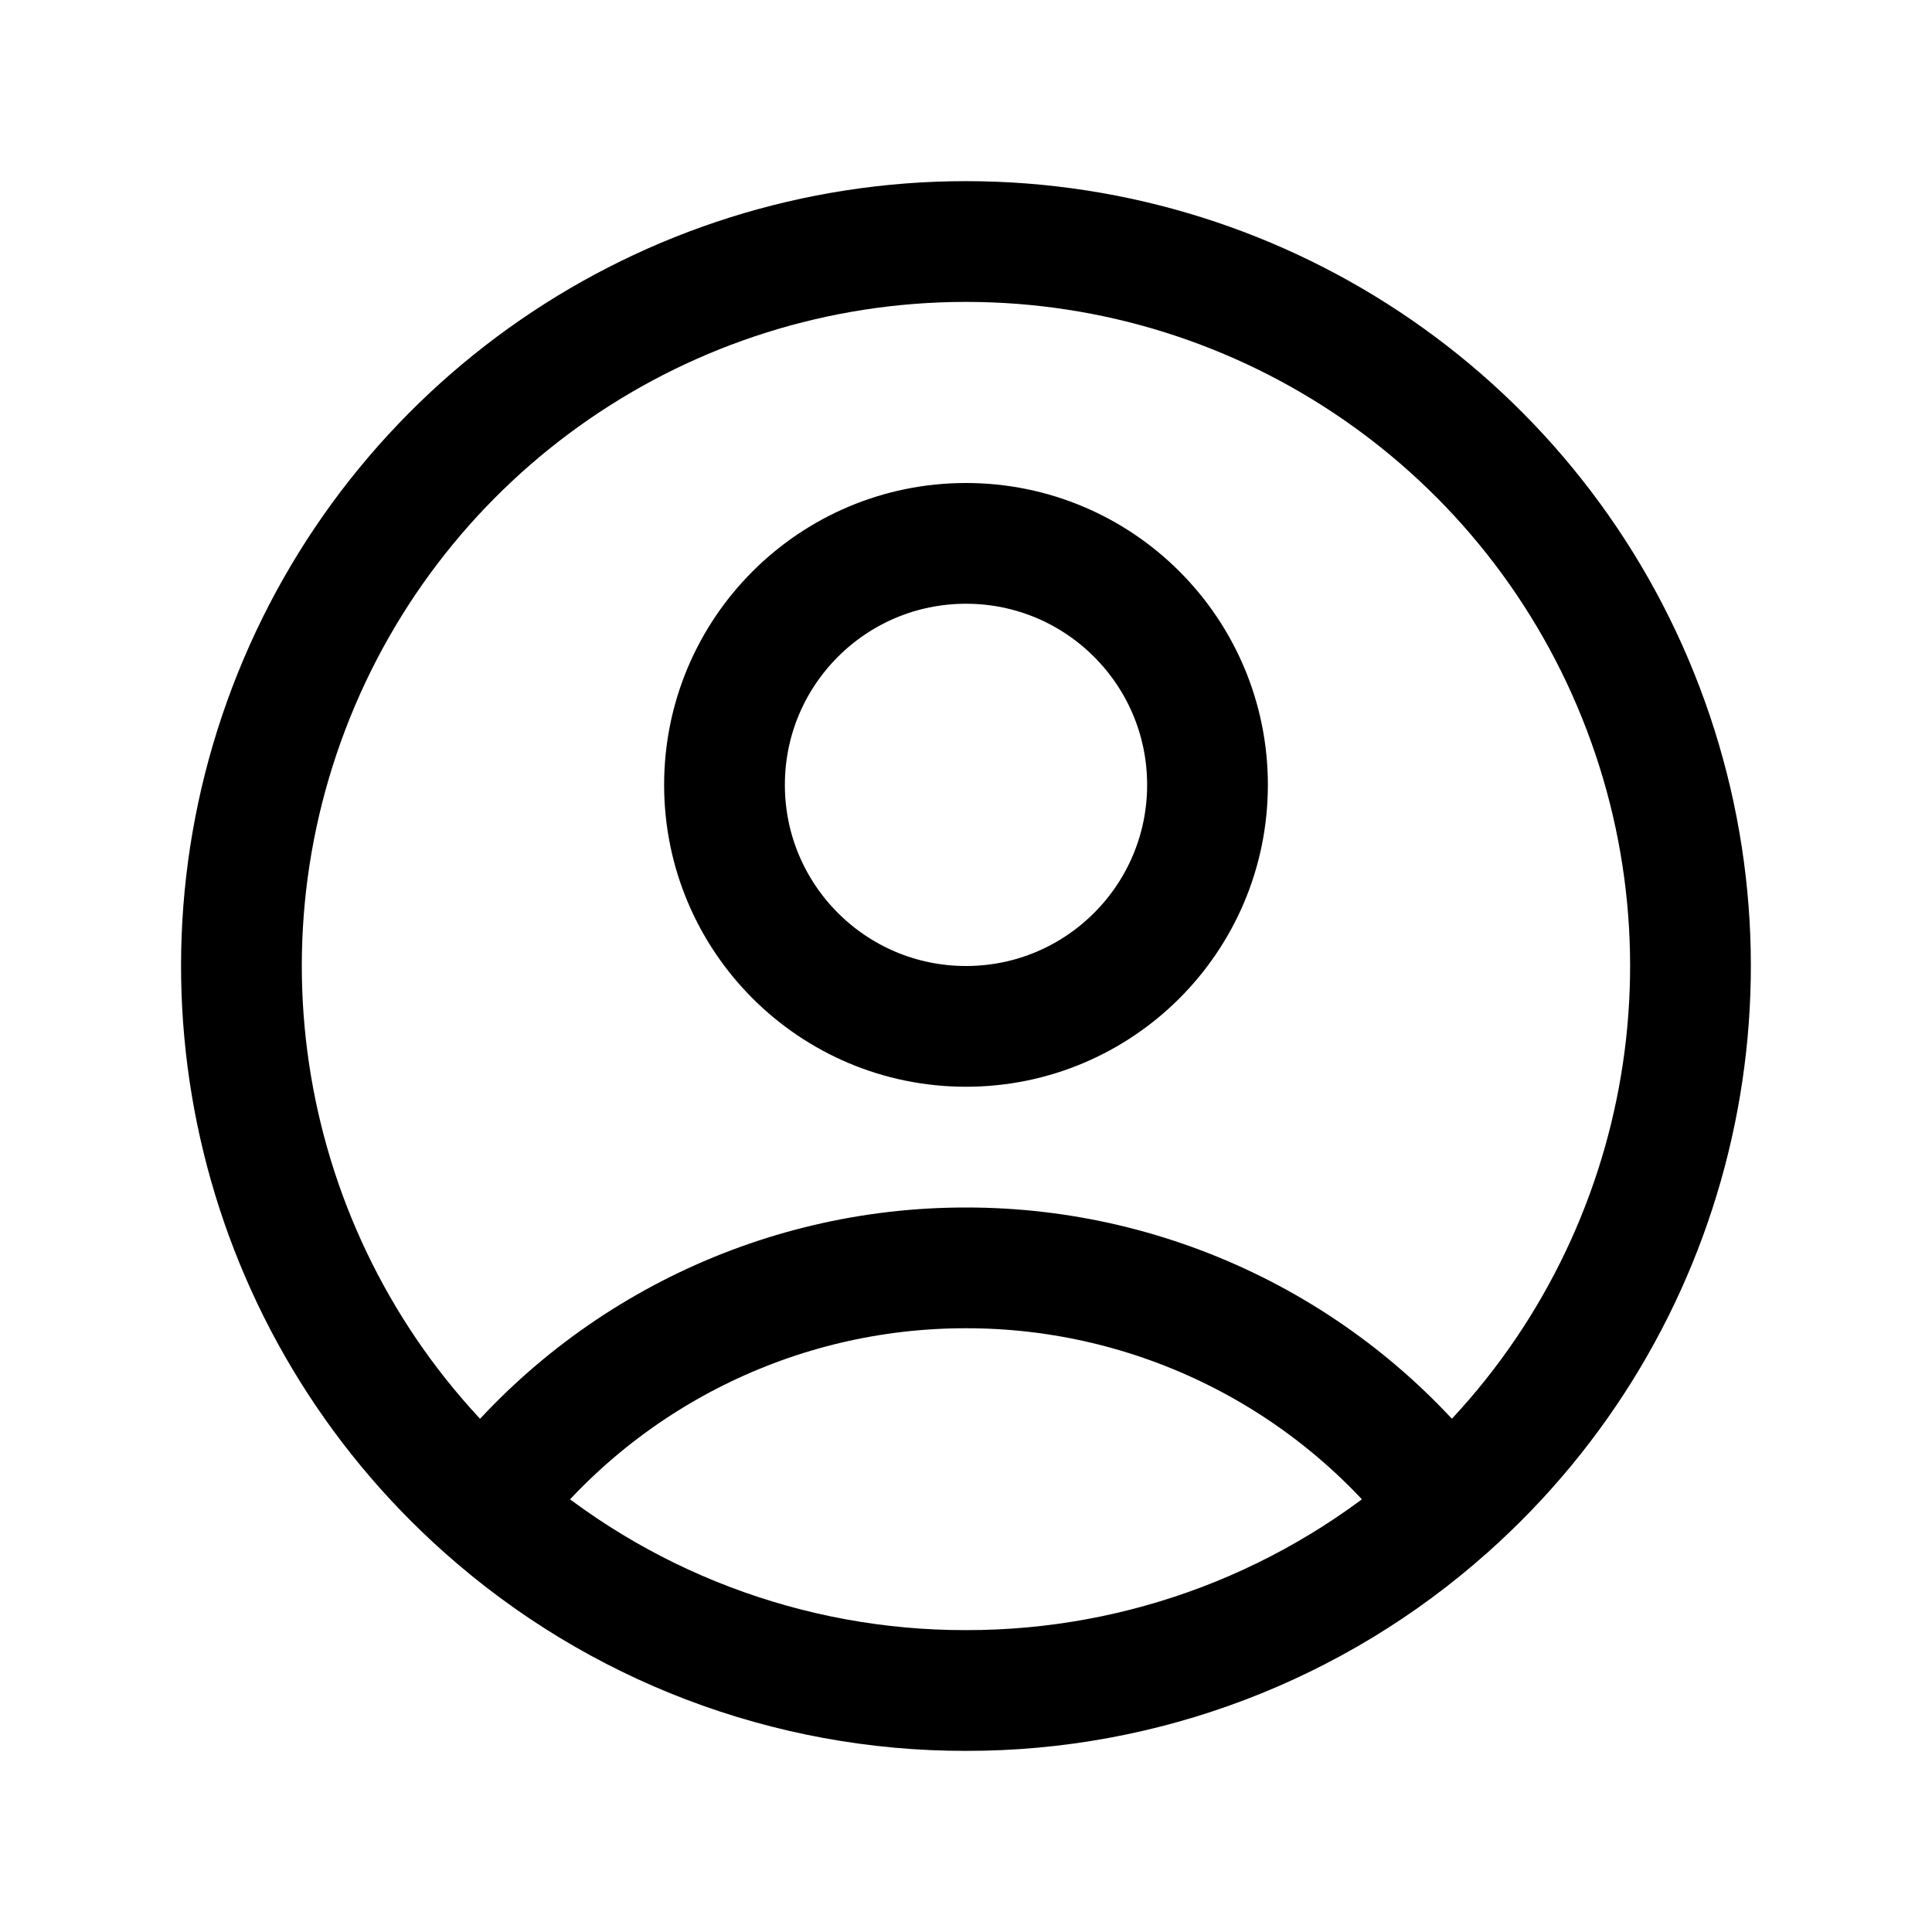
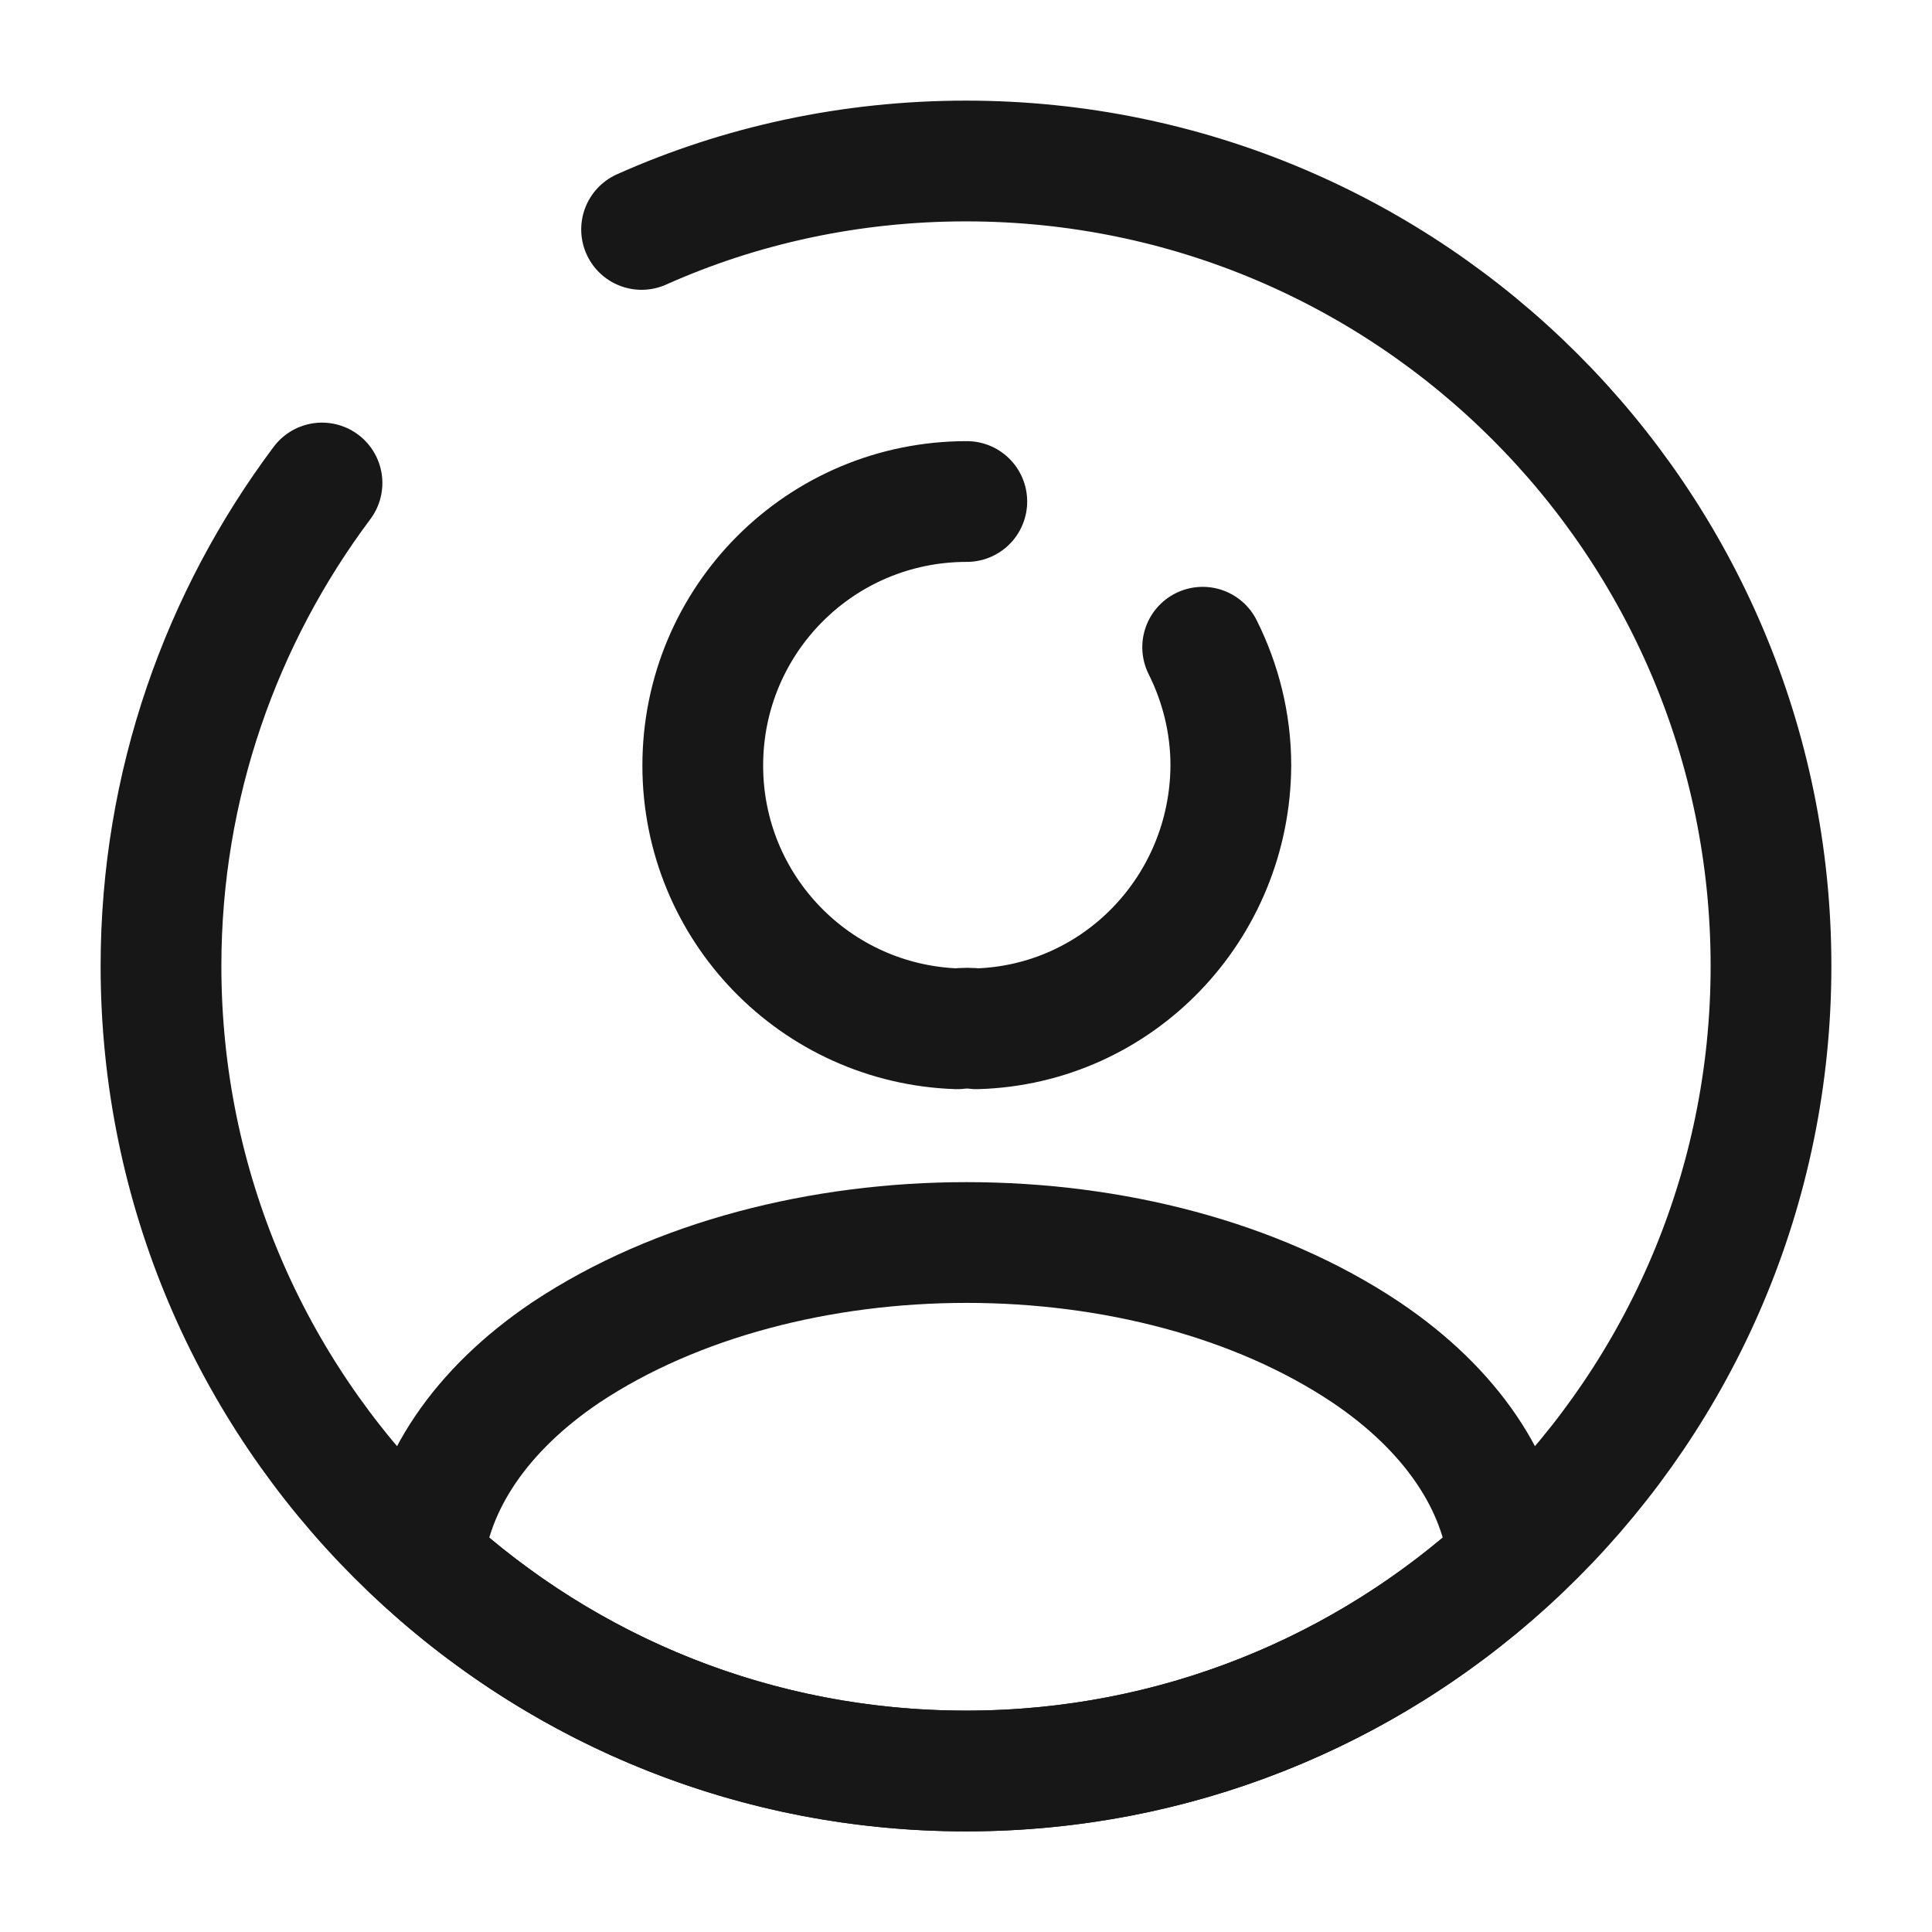
- <svg xmlns="http://www.w3.org/2000/svg" fill="none" viewBox="0 0 24 24" stroke-width="1.5" stroke="currentColor" class="w-6 h-6">
-   <path stroke-linecap="round" stroke-linejoin="round" d="M17.982 18.725A7.488 7.488 0 0 0 12 15.75a7.488 7.488 0 0 0-5.982 2.975m11.963 0a9 9 0 1 0-11.963 0m11.963 0A8.966 8.966 0 0 1 12 21a8.966 8.966 0 0 1-5.982-2.275M15 9.75a3 3 0 1 1-6 0 3 3 0 0 1 6 0Z" />
+ <svg xmlns="http://www.w3.org/2000/svg" width="24" height="24" viewBox="0 0 24 24" fill="none">
+   <path d="M14.94 8.04C15.16 8.48 15.29 8.98 15.29 9.51C15.28 11.28 13.89 12.73 12.13 12.78C12.06 12.77 11.97 12.77 11.89 12.78C10.13 12.72 8.73 11.28 8.73 9.51C8.73 7.7 10.19 6.23 12.01 6.23" stroke="#171717" stroke-width="1.5" stroke-linecap="round" stroke-linejoin="round" />
+   <path d="M18.74 19.38C16.96 21.01 14.6 22 12 22C9.4 22 7.04 21.01 5.26 19.38C5.36 18.44 5.96 17.52 7.03 16.8C9.77 14.98 14.25 14.98 16.97 16.8C18.04 17.52 18.64 18.44 18.74 19.38Z" stroke="#171717" stroke-width="1.5" stroke-linecap="round" stroke-linejoin="round" />
+   <path d="M4 6C2.75 7.67 2 9.75 2 12C2 17.52 6.48 22 12 22C17.52 22 22 17.52 22 12C22 6.48 17.52 2 12 2C10.57 2 9.2 2.3 7.97 2.85" stroke="#171717" stroke-width="1.5" stroke-linecap="round" stroke-linejoin="round" />
</svg>
